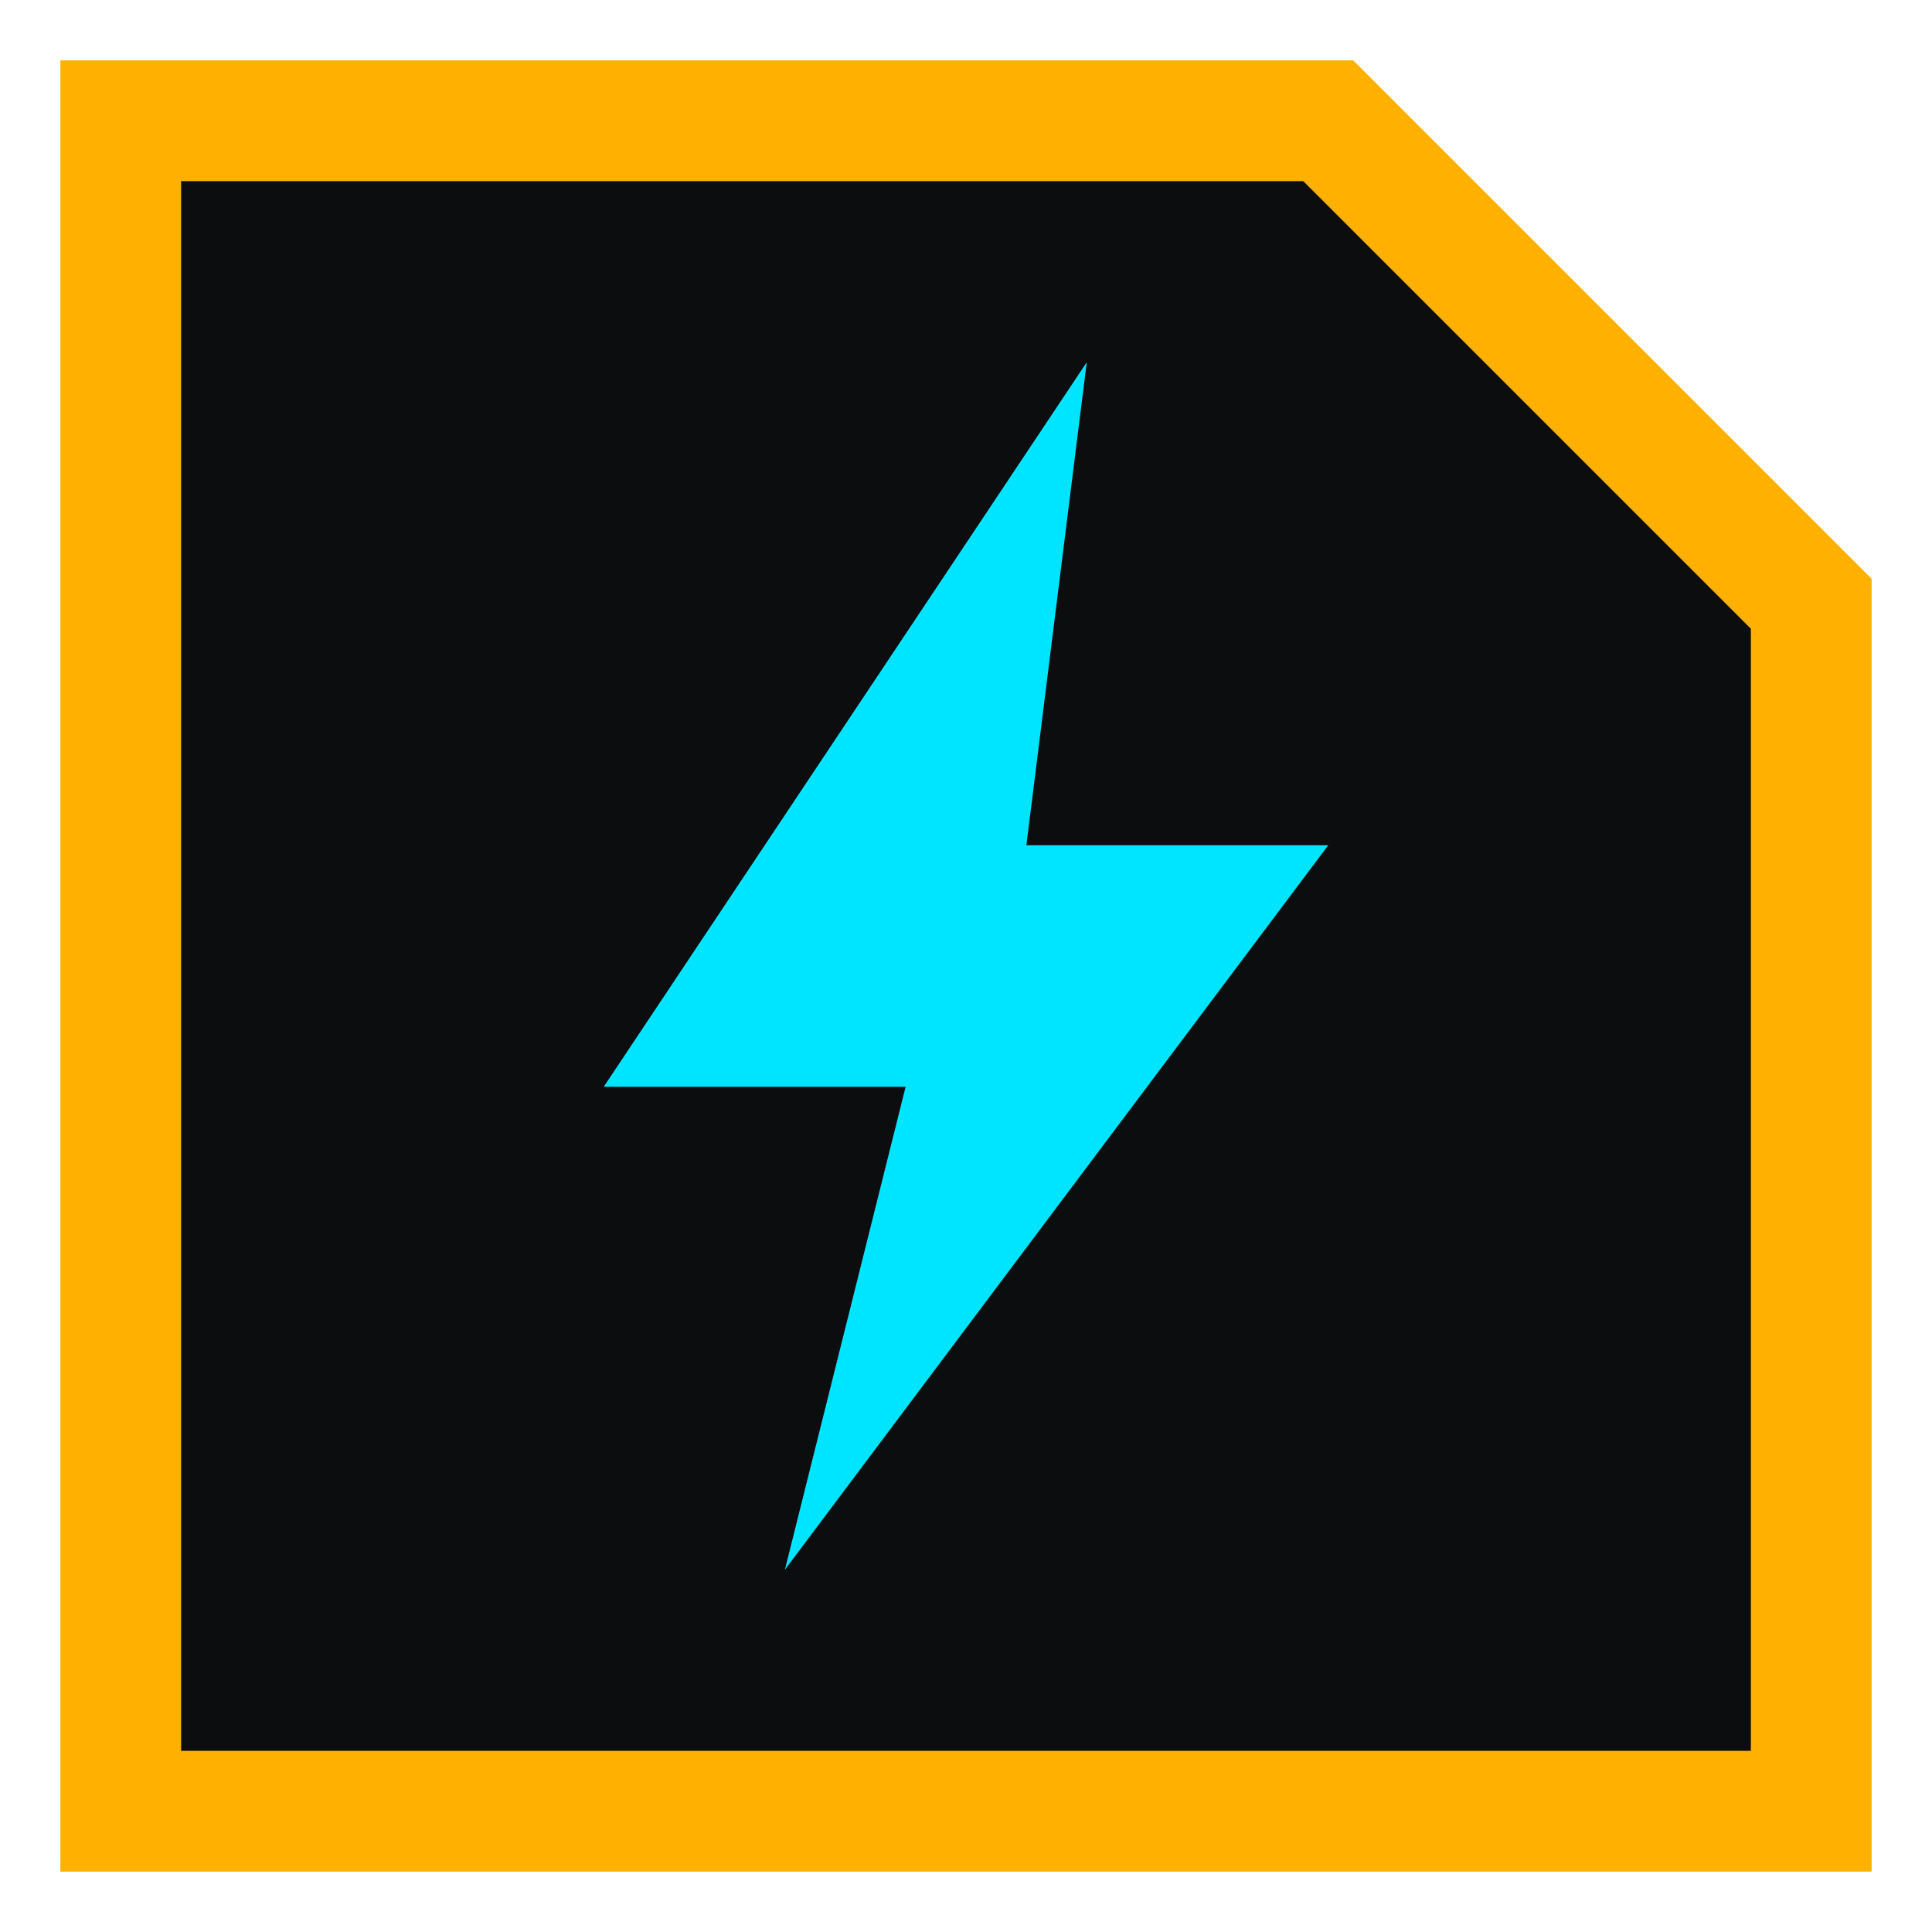
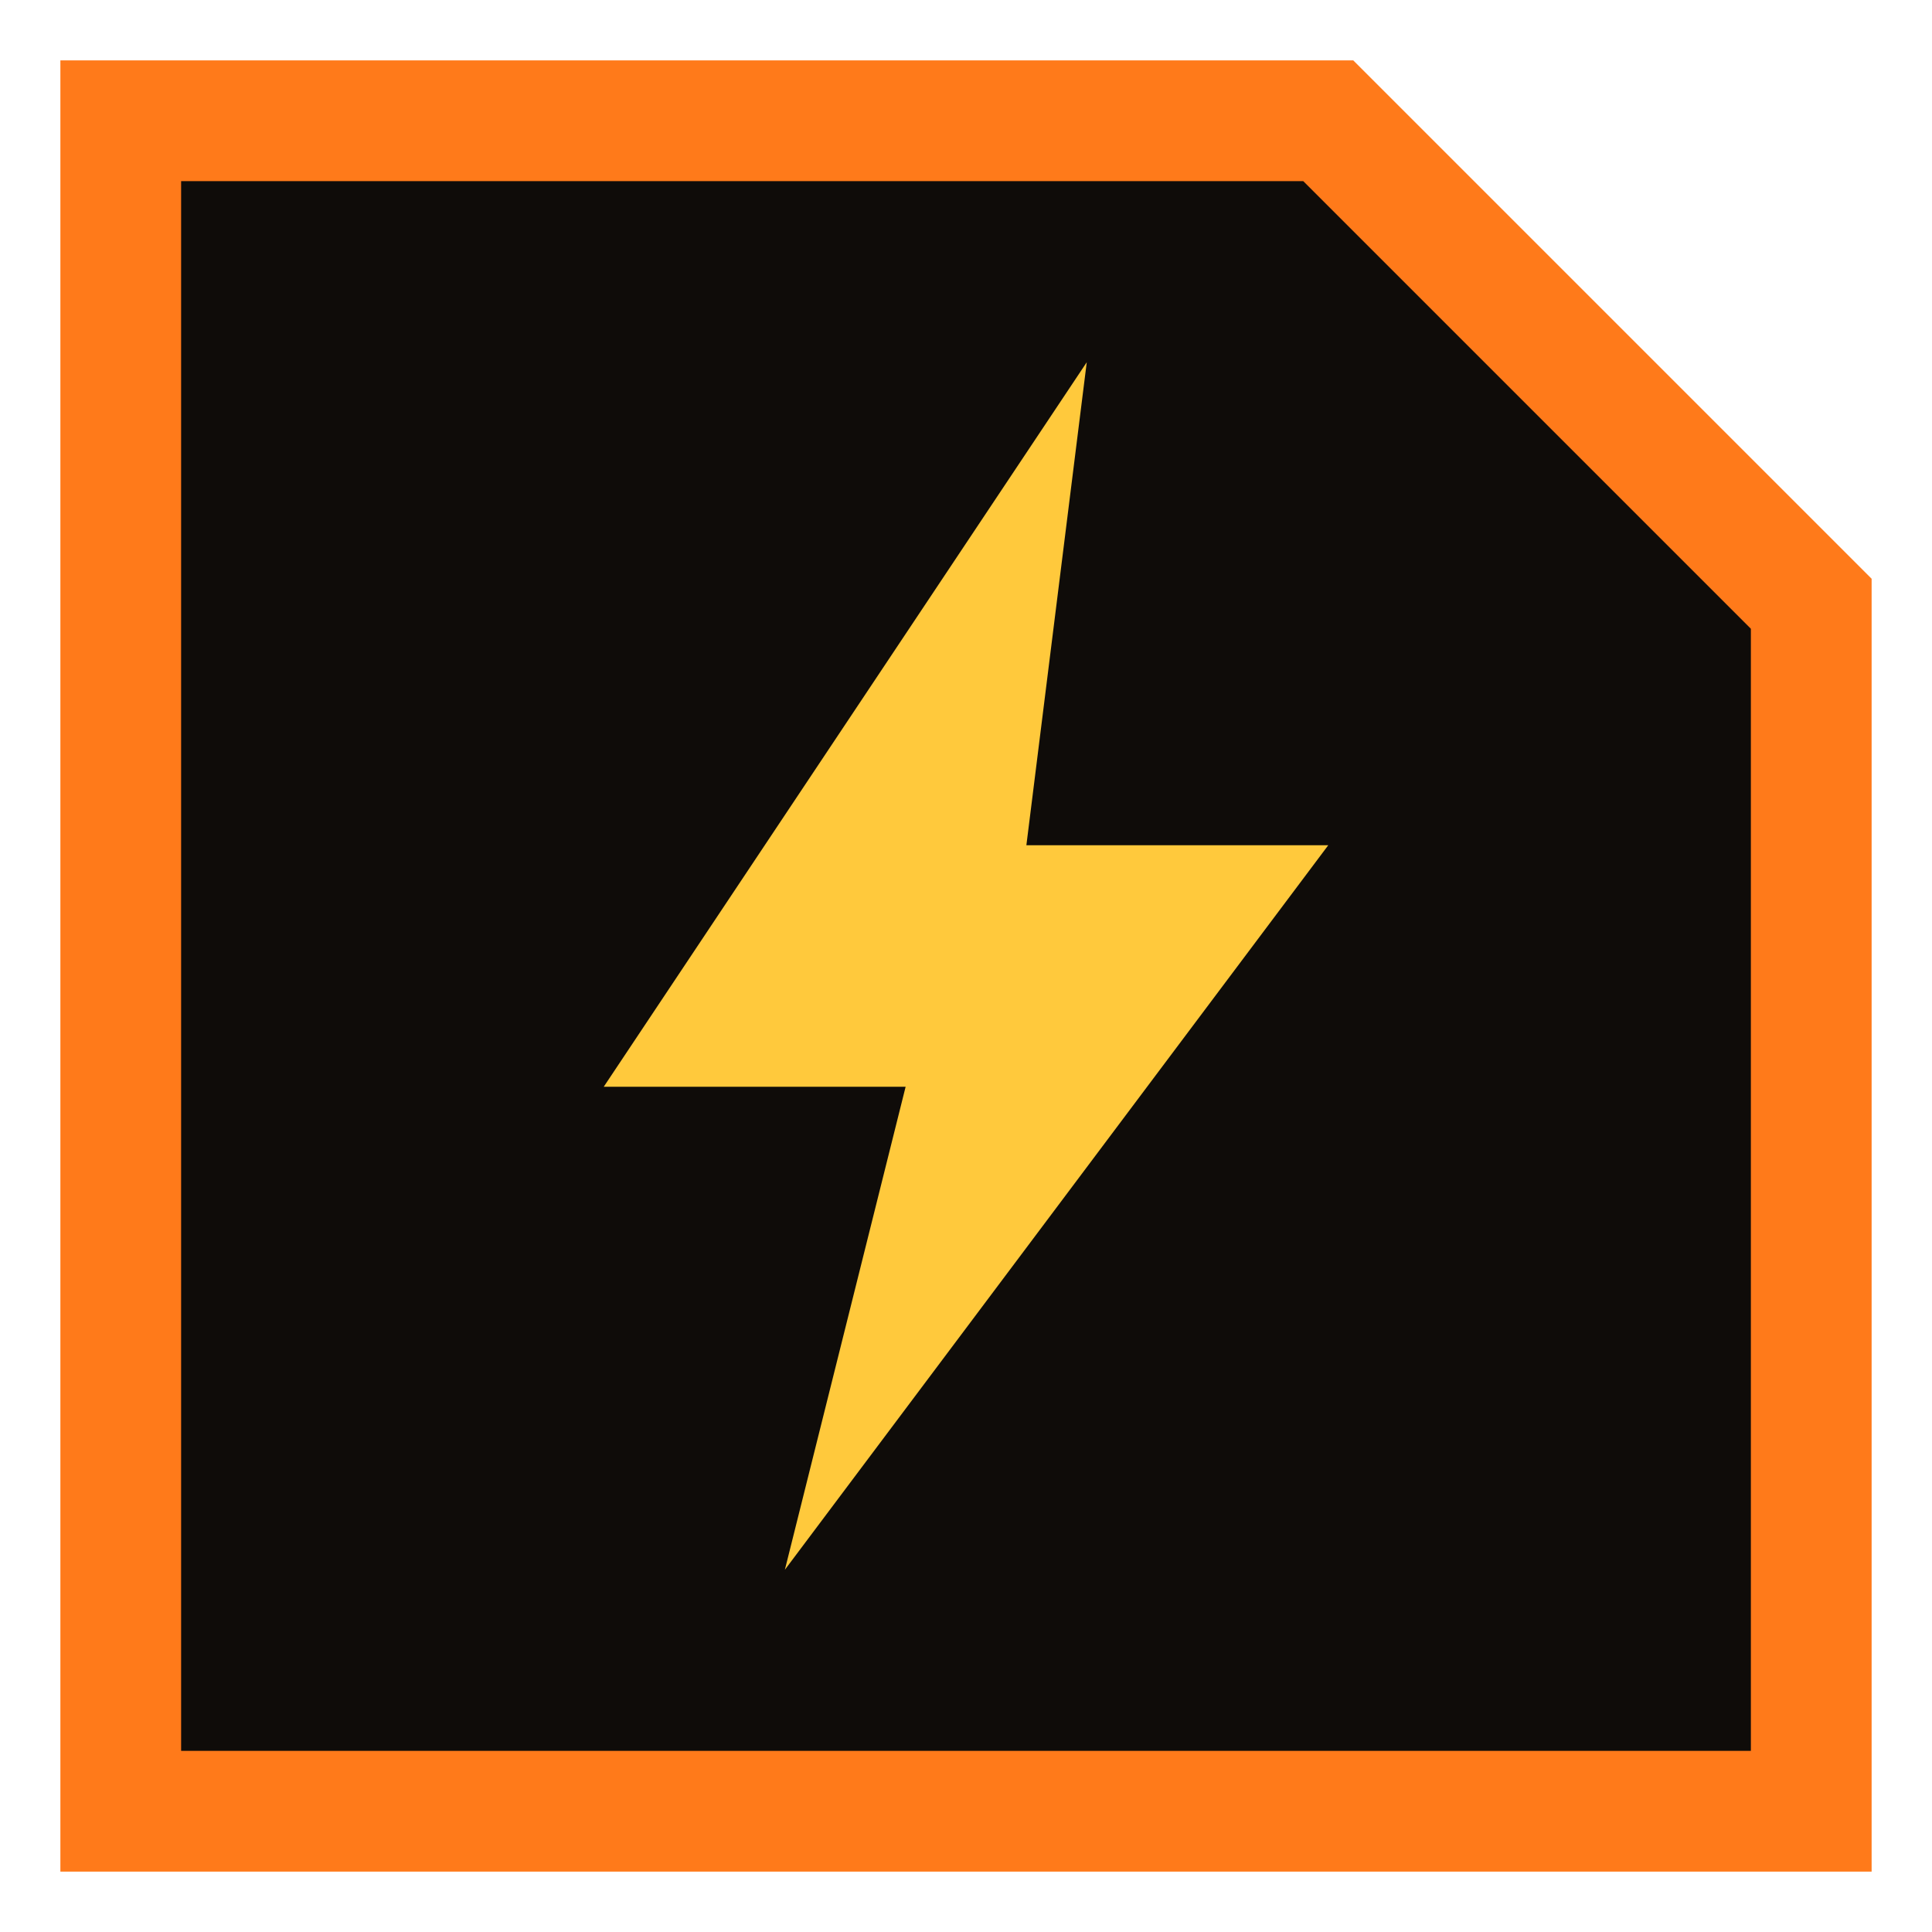
<svg xmlns="http://www.w3.org/2000/svg" viewBox="0 0 64 64">
-   <path d="M4 4h40L60 20v40H4z" fill="#0b0d0f" />
-   <path d="M4 4h40L60 20v40H4z" fill="none" stroke="#ffb000" stroke-width="4" />
-   <path d="M36 12 20 36h10l-4 16 18-24H34z" fill="#00e5ff" />
+   <path d="M4 4h40L60 20v40H4z" fill="#0f0c09" />
+   <path d="M4 4h40L60 20v40H4z" fill="none" stroke="#ff7a1a" stroke-width="4" />
+   <path d="M36 12 20 36h10l-4 16 18-24H34z" fill="#ffc93c" />
</svg>
